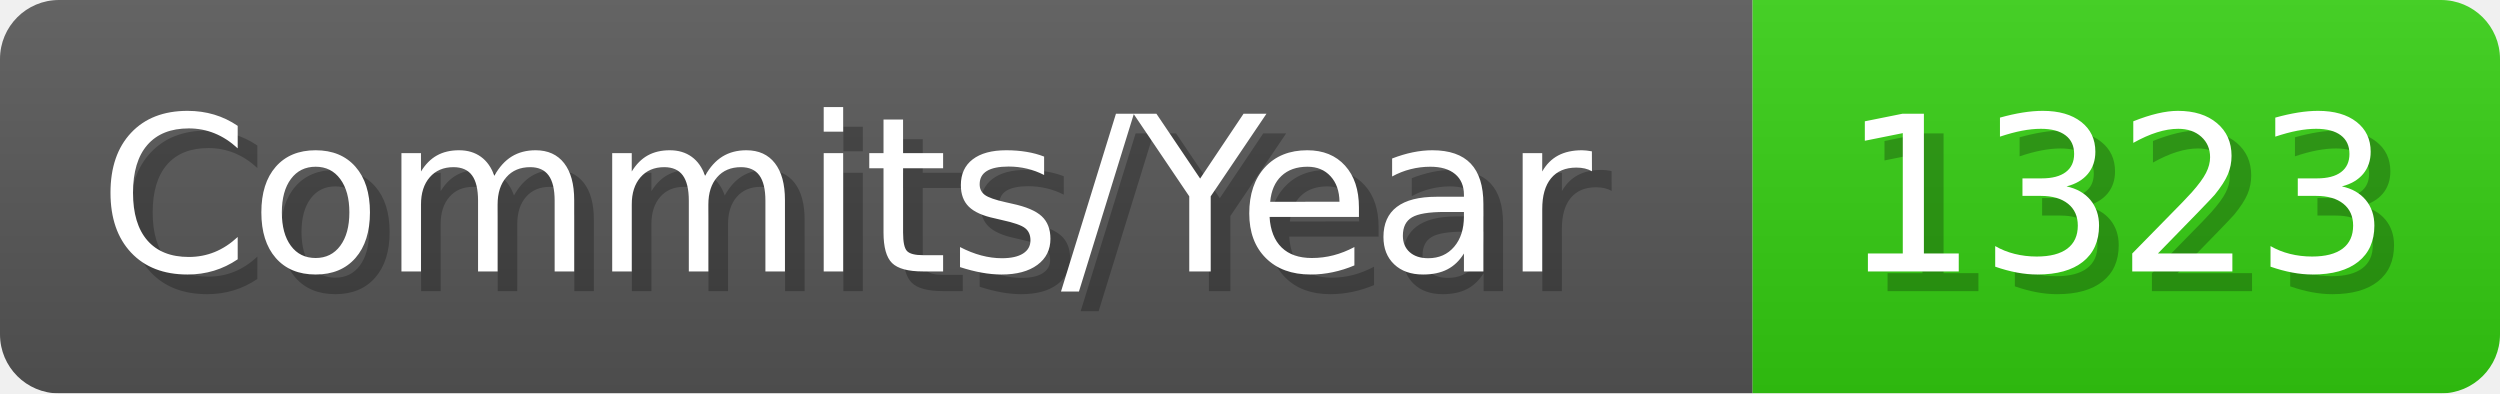
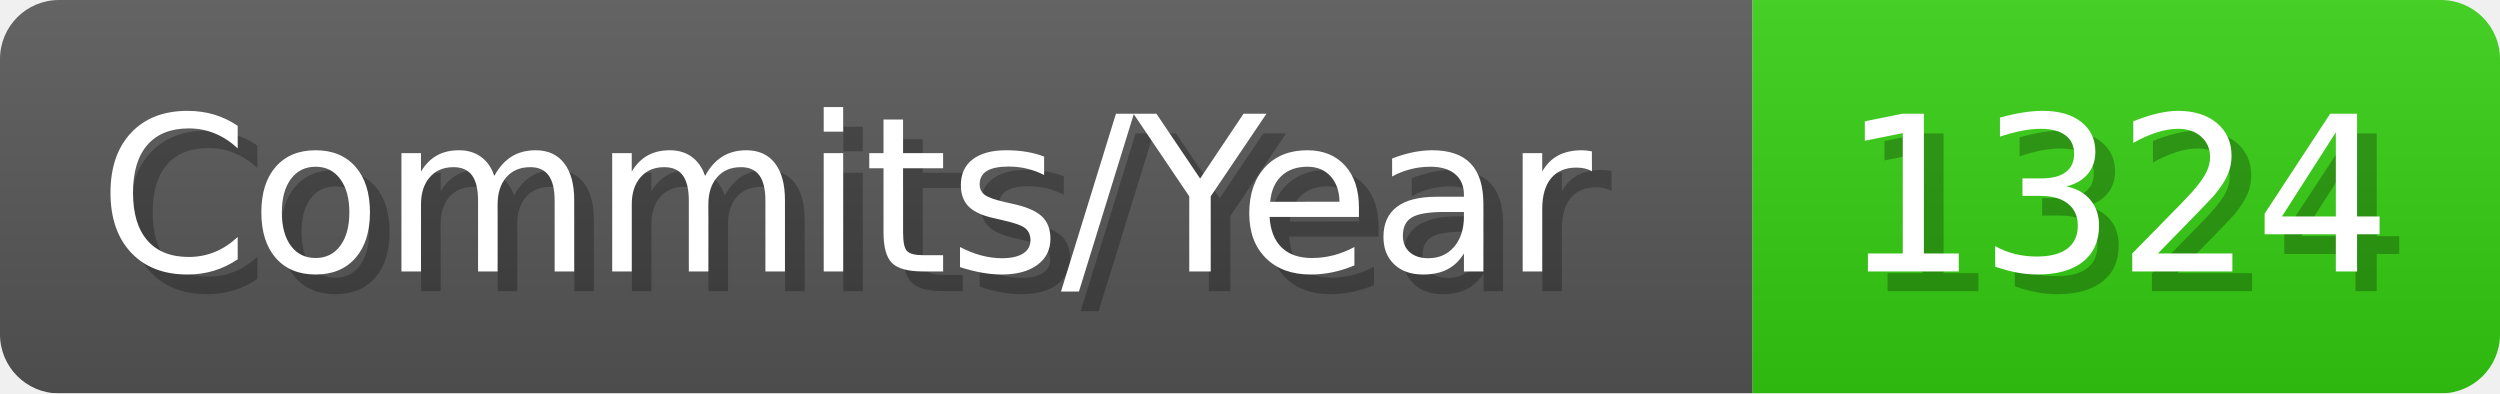
- <svg xmlns="http://www.w3.org/2000/svg" width="127.1" height="20" viewBox="0 0 1271 200" role="img" aria-label="Commits/Year: 1323">
+ <svg xmlns="http://www.w3.org/2000/svg" width="127.1" height="20" viewBox="0 0 1271 200" role="img" aria-label="Commits/Year: 1324">
  <linearGradient id="aUPdi" x2="0" y2="100%">
    <stop offset="0" stop-opacity=".1" stop-color="#EEE" />
    <stop offset="1" stop-opacity=".1" />
  </linearGradient>
  <mask id="WfAiQ">
    <rect width="1271" height="200" rx="30" fill="#FFF" />
  </mask>
  <g mask="url(#WfAiQ)">
    <rect width="891" height="200" fill="#555" />
    <rect width="380" height="200" fill="#3C1" x="891" />
    <rect width="1271" height="200" fill="url(#aUPdi)" />
  </g>
  <g aria-hidden="true" fill="#fff" text-anchor="start" font-family="Verdana,DejaVu Sans,sans-serif" font-size="110">
    <text x="60" y="148" textLength="791" fill="#000" opacity="0.25">Commits/Year</text>
    <text x="50" y="138" textLength="791">Commits/Year</text>
-     <text x="946" y="148" textLength="280" fill="#000" opacity="0.25">1323</text>
-     <text x="936" y="138" textLength="280">1323</text>
+     <text x="946" y="148" textLength="280" fill="#000" opacity="0.25">1324</text>
+     <text x="936" y="138" textLength="280">1324</text>
  </g>
</svg>
